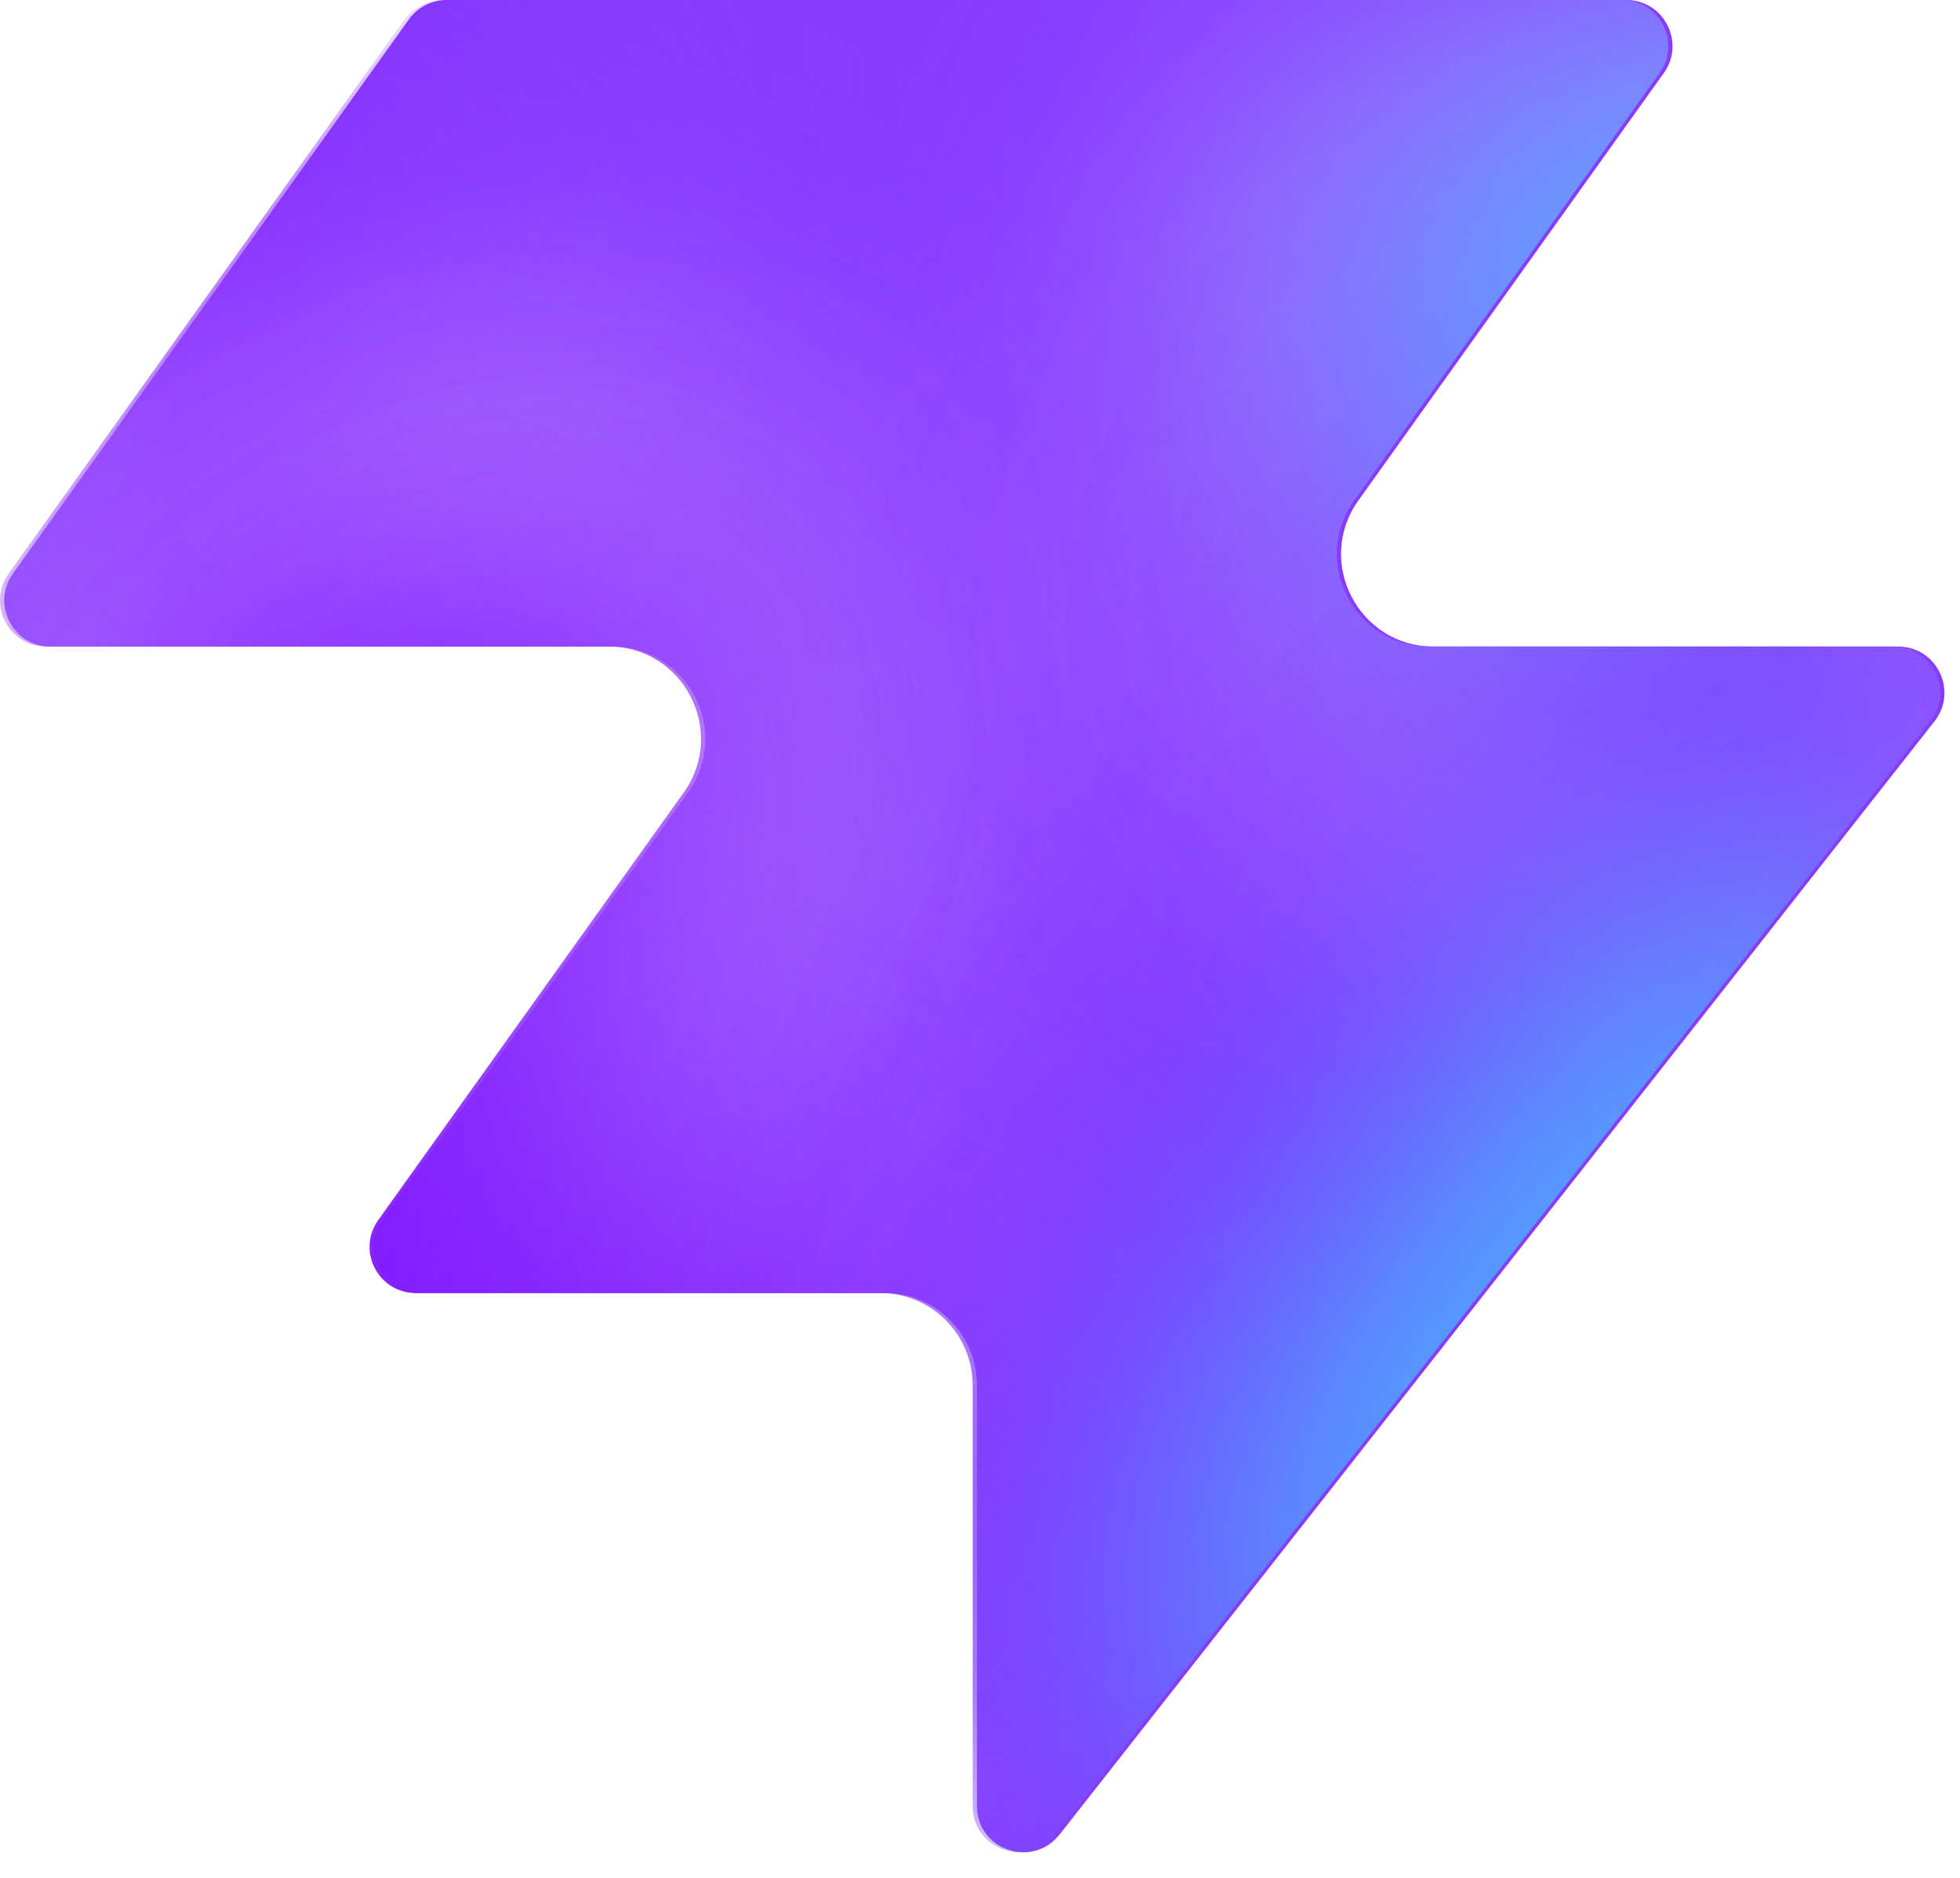
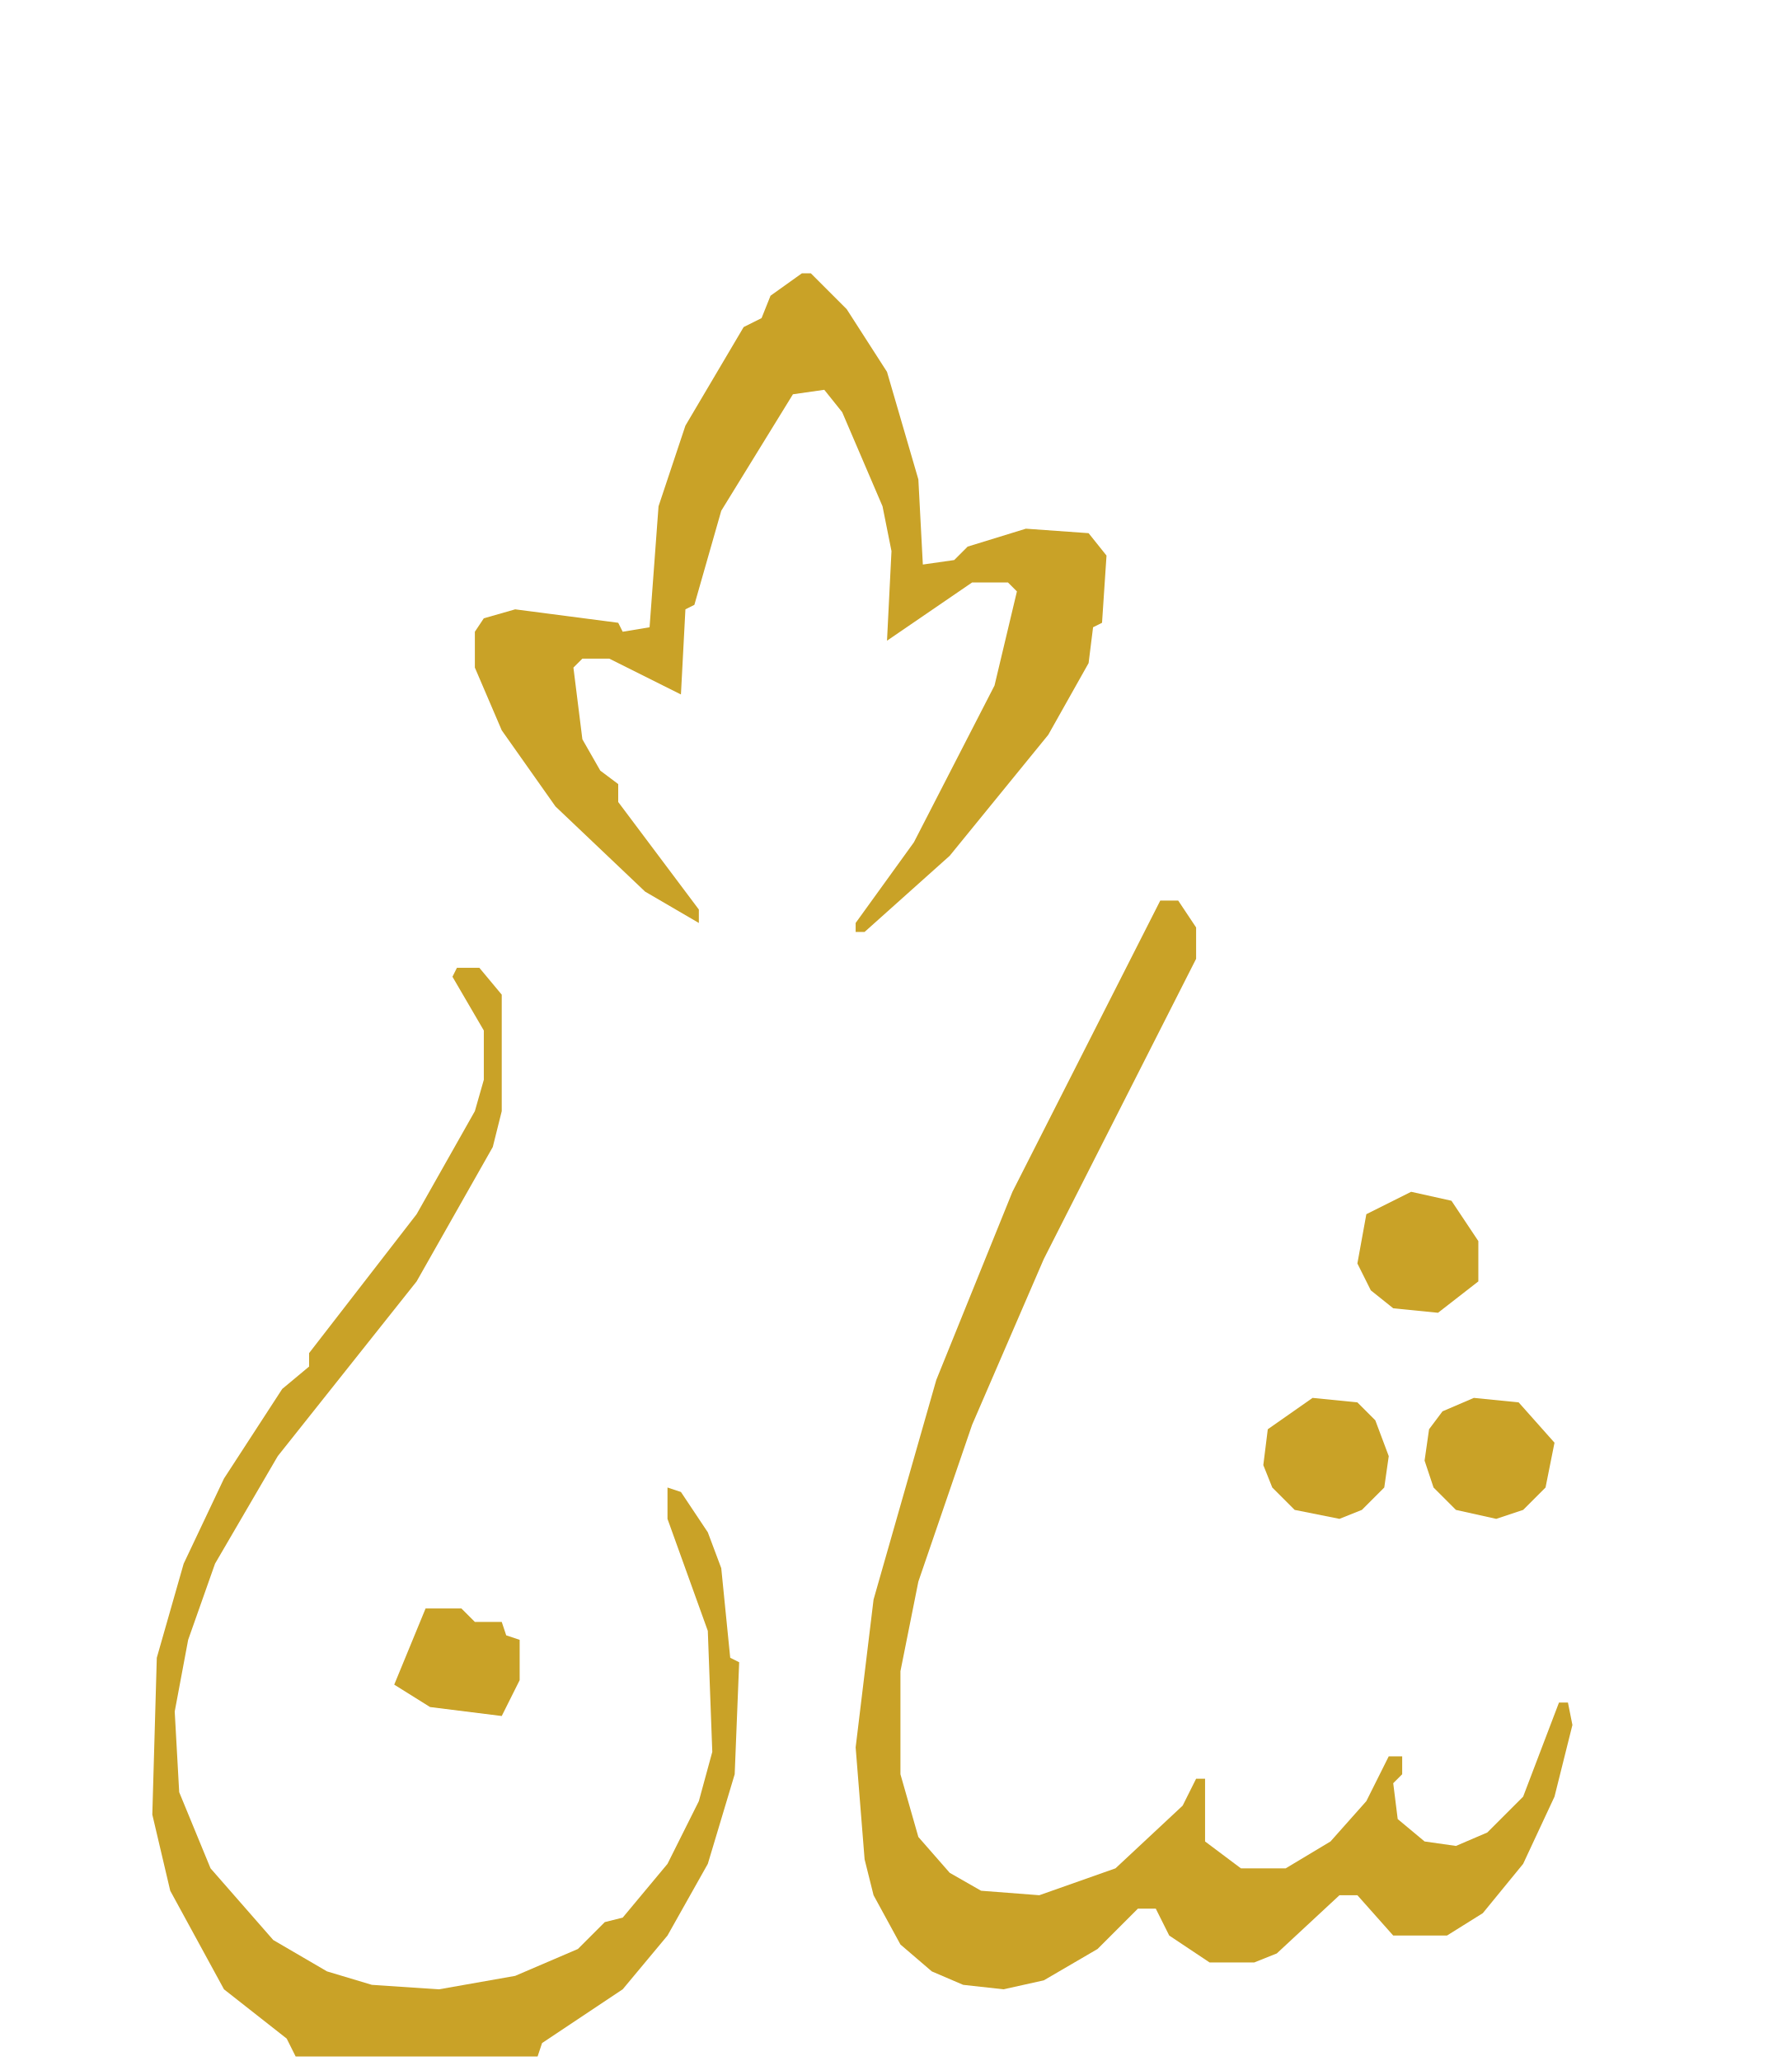
- <svg xmlns="http://www.w3.org/2000/svg" width="48" height="46" fill="none" viewBox="0 0 48 46">
-   <path fill="#863bff" d="M25.946 44.938c-.664.845-2.021.375-2.021-.698V33.937a2.26 2.26 0 0 0-2.262-2.262H10.287c-.92 0-1.456-1.04-.92-1.788l7.48-10.471c1.07-1.497 0-3.578-1.842-3.578H1.237c-.92 0-1.456-1.04-.92-1.788L10.013.474c.214-.297.556-.474.92-.474h28.894c.92 0 1.456 1.04.92 1.788l-7.48 10.471c-1.07 1.498 0 3.579 1.842 3.579h11.377c.943 0 1.473 1.088.89 1.83L25.947 44.94z" style="fill:#863bff;fill:color(display-p3 .525 .23 1);fill-opacity:1" />
-   <mask id="a" width="48" height="46" x="0" y="0" maskUnits="userSpaceOnUse" style="mask-type:alpha">
-     <path fill="#000" d="M25.842 44.938c-.664.844-2.021.375-2.021-.698V33.937a2.26 2.26 0 0 0-2.262-2.262H10.183c-.92 0-1.456-1.04-.92-1.788l7.48-10.471c1.07-1.498 0-3.579-1.842-3.579H1.133c-.92 0-1.456-1.04-.92-1.787L9.91.473c.214-.297.556-.474.92-.474h28.894c.92 0 1.456 1.04.92 1.788l-7.48 10.471c-1.07 1.498 0 3.578 1.842 3.578h11.377c.943 0 1.473 1.088.89 1.832L25.843 44.94z" style="fill:#000;fill-opacity:1" />
-   </mask>
-   <g mask="url(#a)">
-     <g filter="url(#b)">
-       <ellipse cx="5.508" cy="14.704" fill="#ede6ff" rx="5.508" ry="14.704" style="fill:#ede6ff;fill:color(display-p3 .927 .903 1);fill-opacity:1" transform="matrix(.00324 1 1 -.00324 -4.47 31.516)" />
-     </g>
-     <g filter="url(#c)">
-       <ellipse cx="10.399" cy="29.851" fill="#ede6ff" rx="10.399" ry="29.851" style="fill:#ede6ff;fill:color(display-p3 .927 .903 1);fill-opacity:1" transform="matrix(.00324 1 1 -.00324 -39.328 7.883)" />
-     </g>
-     <g filter="url(#d)">
-       <ellipse cx="5.508" cy="30.487" fill="#7e14ff" rx="5.508" ry="30.487" style="fill:#7e14ff;fill:color(display-p3 .492 .077 1);fill-opacity:1" transform="rotate(89.814 -25.913 -14.639)scale(1 -1)" />
-     </g>
-     <g filter="url(#e)">
-       <ellipse cx="5.508" cy="30.599" fill="#7e14ff" rx="5.508" ry="30.599" style="fill:#7e14ff;fill:color(display-p3 .492 .077 1);fill-opacity:1" transform="rotate(89.814 -32.644 -3.334)scale(1 -1)" />
-     </g>
-     <g filter="url(#f)">
-       <ellipse cx="5.508" cy="30.599" fill="#7e14ff" rx="5.508" ry="30.599" style="fill:#7e14ff;fill:color(display-p3 .492 .077 1);fill-opacity:1" transform="matrix(.00324 1 1 -.00324 -34.34 30.47)" />
-     </g>
-     <g filter="url(#g)">
-       <ellipse cx="14.072" cy="22.078" fill="#ede6ff" rx="14.072" ry="22.078" style="fill:#ede6ff;fill:color(display-p3 .927 .903 1);fill-opacity:1" transform="rotate(93.35 24.506 48.493)scale(-1 1)" />
-     </g>
-     <g filter="url(#h)">
-       <ellipse cx="3.47" cy="21.501" fill="#7e14ff" rx="3.47" ry="21.501" style="fill:#7e14ff;fill:color(display-p3 .492 .077 1);fill-opacity:1" transform="rotate(89.009 28.708 47.59)scale(-1 1)" />
-     </g>
-     <g filter="url(#i)">
-       <ellipse cx="3.47" cy="21.501" fill="#7e14ff" rx="3.47" ry="21.501" style="fill:#7e14ff;fill:color(display-p3 .492 .077 1);fill-opacity:1" transform="rotate(89.009 28.708 47.59)scale(-1 1)" />
-     </g>
-     <g filter="url(#j)">
-       <ellipse cx=".387" cy="8.972" fill="#7e14ff" rx="4.407" ry="29.108" style="fill:#7e14ff;fill:color(display-p3 .492 .077 1);fill-opacity:1" transform="rotate(39.51 .387 8.972)" />
-     </g>
-     <g filter="url(#k)">
-       <ellipse cx="47.523" cy="-6.092" fill="#7e14ff" rx="4.407" ry="29.108" style="fill:#7e14ff;fill:color(display-p3 .492 .077 1);fill-opacity:1" transform="rotate(37.892 47.523 -6.092)" />
-     </g>
-     <g filter="url(#l)">
-       <ellipse cx="41.412" cy="6.333" fill="#47bfff" rx="5.971" ry="9.665" style="fill:#47bfff;fill:color(display-p3 .28 .748 1);fill-opacity:1" transform="rotate(37.892 41.412 6.333)" />
-     </g>
-     <g filter="url(#m)">
-       <ellipse cx="-1.879" cy="38.332" fill="#7e14ff" rx="4.407" ry="29.108" style="fill:#7e14ff;fill:color(display-p3 .492 .077 1);fill-opacity:1" transform="rotate(37.892 -1.88 38.332)" />
-     </g>
-     <g filter="url(#n)">
-       <ellipse cx="-1.879" cy="38.332" fill="#7e14ff" rx="4.407" ry="29.108" style="fill:#7e14ff;fill:color(display-p3 .492 .077 1);fill-opacity:1" transform="rotate(37.892 -1.88 38.332)" />
-     </g>
-     <g filter="url(#o)">
-       <ellipse cx="35.651" cy="29.907" fill="#7e14ff" rx="4.407" ry="29.108" style="fill:#7e14ff;fill:color(display-p3 .492 .077 1);fill-opacity:1" transform="rotate(37.892 35.651 29.907)" />
-     </g>
-     <g filter="url(#p)">
-       <ellipse cx="38.418" cy="32.4" fill="#47bfff" rx="5.971" ry="15.297" style="fill:#47bfff;fill:color(display-p3 .28 .748 1);fill-opacity:1" transform="rotate(37.892 38.418 32.4)" />
-     </g>
+ <svg xmlns="http://www.w3.org/2000/svg" viewBox="0 0 400 460" fill="none">
+   <g fill="#C9A227">
+     <path d="M 263.0 201.0 L 259.0 201.0 L 226.0 266.0 L 209.0 308.0 L 195.0 357.0 L 191.0 390.0 L 193.0 415.0 L 195.0 423.0 L 201.0 434.0 L 208.0 440.0 L 215.0 443.0 L 224.0 444.0 L 233.0 442.0 L 245.0 435.0 L 254.0 426.0 L 258.0 426.0 L 261.0 432.0 L 270.0 438.0 L 280.0 438.0 L 285.0 436.0 L 299.0 423.0 L 303.0 423.0 L 311.0 432.0 L 323.0 432.0 L 331.0 427.0 L 340.0 416.0 L 347.0 401.0 L 351.0 385.0 L 350.0 380.0 L 348.0 380.0 L 340.0 401.0 L 332.0 409.0 L 325.0 412.0 L 318.0 411.0 L 312.0 406.0 L 311.0 398.0 L 313.0 396.0 L 313.0 392.0 L 310.0 392.0 L 305.0 402.0 L 297.0 411.0 L 287.0 417.0 L 277.0 417.0 L 269.0 411.0 L 269.0 397.0 L 267.0 397.0 L 264.0 403.0 L 249.0 417.0 L 232.0 423.0 L 219.0 422.0 L 212.0 418.0 L 205.0 410.0 L 201.0 396.0 L 201.0 373.0 L 205.0 353.0 L 217.0 318.0 L 233.0 281.0 L 267.0 214.0 L 267.0 207.0 Z" />
+     <path d="M 179.0 61.0 L 172.0 66.0 L 170.0 71.0 L 166.0 73.0 L 153.0 95.0 L 147.0 113.0 L 145.0 140.0 L 139.0 141.0 L 138.0 139.0 L 115.0 136.0 L 108.0 138.0 L 106.0 141.0 L 106.0 149.0 L 112.0 163.0 L 124.0 180.0 L 144.0 199.0 L 156.0 206.0 L 156.0 203.0 L 138.0 179.0 L 138.0 175.0 L 134.0 172.0 L 130.0 165.0 L 128.0 149.0 L 130.0 147.0 L 136.0 147.0 L 152.0 155.0 L 153.0 136.0 L 155.0 135.0 L 161.0 114.0 L 177.0 88.0 L 184.0 87.0 L 188.0 92.0 L 197.0 113.0 L 199.0 123.0 L 198.0 143.0 L 217.0 130.0 L 225.0 130.0 L 227.0 132.0 L 222.0 153.0 L 204.0 188.0 L 191.0 206.0 L 191.0 208.0 L 193.0 208.0 L 212.0 191.0 L 234.0 164.0 L 243.0 148.0 L 244.0 140.0 L 246.0 139.0 L 247.0 124.0 L 243.0 119.0 L 229.0 118.0 L 216.0 122.0 L 213.0 125.0 L 206.0 126.0 L 205.0 107.0 L 198.0 83.0 L 189.0 69.0 L 181.0 61.0 Z" />
+     <path d="M 107.0 216.0 L 102.0 216.0 L 101.0 218.0 L 108.0 230.0 L 108.0 241.0 L 106.0 248.0 L 93.0 271.0 L 69.0 302.0 L 69.0 305.0 L 63.0 310.0 L 50.0 330.0 L 41.0 349.0 L 35.0 370.0 L 34.0 405.0 L 38.0 422.0 L 50.0 444.0 L 64.0 455.0 L 66.0 459.0 L 120.0 459.0 L 121.0 456.0 L 139.0 444.0 L 149.0 432.0 L 158.0 416.0 L 164.0 396.0 L 165.0 371.0 L 163.0 370.0 L 161.0 350.0 L 158.0 342.0 L 152.0 333.0 L 149.0 332.0 L 149.0 339.0 L 158.0 364.0 L 159.0 391.0 L 156.0 402.0 L 149.0 416.0 L 139.0 428.0 L 135.0 429.0 L 129.0 435.0 L 115.0 441.0 L 98.0 444.0 L 83.0 443.0 L 73.0 440.0 L 61.0 433.0 L 47.0 417.0 L 40.0 400.0 L 39.0 382.0 L 42.0 366.0 L 48.0 349.0 L 62.0 325.0 L 93.0 286.0 L 110.0 256.0 L 112.0 248.0 L 112.0 222.0 Z" />
+     <path d="M 322.0 315.0 L 319.0 319.0 L 318.0 326.0 L 320.0 332.0 L 325.0 337.0 L 334.0 339.0 L 340.0 337.0 L 345.0 332.0 L 347.0 322.0 L 339.0 313.0 L 329.0 312.0 Z" />
+     <path d="M 293.0 312.0 L 283.0 319.0 L 282.0 327.0 L 284.0 332.0 L 289.0 337.0 L 299.0 339.0 L 304.0 337.0 L 309.0 332.0 L 310.0 325.0 L 307.0 317.0 L 303.0 313.0 Z" />
+     <path d="M 315.0 266.0 L 305.0 271.0 L 303.0 282.0 L 306.0 288.0 L 311.0 292.0 L 321.0 293.0 L 330.0 286.0 L 330.0 277.0 L 324.0 268.0 Z" />
+     <path d="M 95.0 359.0 L 88.0 376.0 L 96.0 381.0 L 112.0 383.0 L 116.0 375.0 L 116.0 366.0 L 113.0 365.0 L 112.0 362.0 L 106.0 362.0 L 103.0 359.0 Z" />
  </g>
-   <defs>
-     <filter id="b" width="60.045" height="41.654" x="-19.77" y="16.149" color-interpolation-filters="sRGB" filterUnits="userSpaceOnUse">
-       <feFlood flood-opacity="0" result="BackgroundImageFix" />
-       <feBlend in="SourceGraphic" in2="BackgroundImageFix" result="shape" />
-       <feGaussianBlur result="effect1_foregroundBlur_2002_17158" stdDeviation="7.659" />
-     </filter>
-     <filter id="c" width="90.34" height="51.437" x="-54.613" y="-7.533" color-interpolation-filters="sRGB" filterUnits="userSpaceOnUse">
-       <feFlood flood-opacity="0" result="BackgroundImageFix" />
-       <feBlend in="SourceGraphic" in2="BackgroundImageFix" result="shape" />
-       <feGaussianBlur result="effect1_foregroundBlur_2002_17158" stdDeviation="7.659" />
-     </filter>
-     <filter id="d" width="79.355" height="29.4" x="-49.64" y="2.03" color-interpolation-filters="sRGB" filterUnits="userSpaceOnUse">
-       <feFlood flood-opacity="0" result="BackgroundImageFix" />
-       <feBlend in="SourceGraphic" in2="BackgroundImageFix" result="shape" />
-       <feGaussianBlur result="effect1_foregroundBlur_2002_17158" stdDeviation="4.596" />
-     </filter>
-     <filter id="e" width="79.579" height="29.4" x="-45.045" y="20.029" color-interpolation-filters="sRGB" filterUnits="userSpaceOnUse">
-       <feFlood flood-opacity="0" result="BackgroundImageFix" />
-       <feBlend in="SourceGraphic" in2="BackgroundImageFix" result="shape" />
-       <feGaussianBlur result="effect1_foregroundBlur_2002_17158" stdDeviation="4.596" />
-     </filter>
-     <filter id="f" width="79.579" height="29.4" x="-43.513" y="21.178" color-interpolation-filters="sRGB" filterUnits="userSpaceOnUse">
-       <feFlood flood-opacity="0" result="BackgroundImageFix" />
-       <feBlend in="SourceGraphic" in2="BackgroundImageFix" result="shape" />
-       <feGaussianBlur result="effect1_foregroundBlur_2002_17158" stdDeviation="4.596" />
-     </filter>
-     <filter id="g" width="74.749" height="58.852" x="15.756" y="-17.901" color-interpolation-filters="sRGB" filterUnits="userSpaceOnUse">
-       <feFlood flood-opacity="0" result="BackgroundImageFix" />
-       <feBlend in="SourceGraphic" in2="BackgroundImageFix" result="shape" />
-       <feGaussianBlur result="effect1_foregroundBlur_2002_17158" stdDeviation="7.659" />
-     </filter>
-     <filter id="h" width="61.377" height="25.362" x="23.548" y="2.284" color-interpolation-filters="sRGB" filterUnits="userSpaceOnUse">
-       <feFlood flood-opacity="0" result="BackgroundImageFix" />
-       <feBlend in="SourceGraphic" in2="BackgroundImageFix" result="shape" />
-       <feGaussianBlur result="effect1_foregroundBlur_2002_17158" stdDeviation="4.596" />
-     </filter>
-     <filter id="i" width="61.377" height="25.362" x="23.548" y="2.284" color-interpolation-filters="sRGB" filterUnits="userSpaceOnUse">
-       <feFlood flood-opacity="0" result="BackgroundImageFix" />
-       <feBlend in="SourceGraphic" in2="BackgroundImageFix" result="shape" />
-       <feGaussianBlur result="effect1_foregroundBlur_2002_17158" stdDeviation="4.596" />
-     </filter>
-     <filter id="j" width="56.045" height="63.649" x="-27.636" y="-22.853" color-interpolation-filters="sRGB" filterUnits="userSpaceOnUse">
-       <feFlood flood-opacity="0" result="BackgroundImageFix" />
-       <feBlend in="SourceGraphic" in2="BackgroundImageFix" result="shape" />
-       <feGaussianBlur result="effect1_foregroundBlur_2002_17158" stdDeviation="4.596" />
-     </filter>
-     <filter id="k" width="54.814" height="64.646" x="20.116" y="-38.415" color-interpolation-filters="sRGB" filterUnits="userSpaceOnUse">
-       <feFlood flood-opacity="0" result="BackgroundImageFix" />
-       <feBlend in="SourceGraphic" in2="BackgroundImageFix" result="shape" />
-       <feGaussianBlur result="effect1_foregroundBlur_2002_17158" stdDeviation="4.596" />
-     </filter>
-     <filter id="l" width="33.541" height="35.313" x="24.641" y="-11.323" color-interpolation-filters="sRGB" filterUnits="userSpaceOnUse">
-       <feFlood flood-opacity="0" result="BackgroundImageFix" />
-       <feBlend in="SourceGraphic" in2="BackgroundImageFix" result="shape" />
-       <feGaussianBlur result="effect1_foregroundBlur_2002_17158" stdDeviation="4.596" />
-     </filter>
-     <filter id="m" width="54.814" height="64.646" x="-29.286" y="6.009" color-interpolation-filters="sRGB" filterUnits="userSpaceOnUse">
-       <feFlood flood-opacity="0" result="BackgroundImageFix" />
-       <feBlend in="SourceGraphic" in2="BackgroundImageFix" result="shape" />
-       <feGaussianBlur result="effect1_foregroundBlur_2002_17158" stdDeviation="4.596" />
-     </filter>
-     <filter id="n" width="54.814" height="64.646" x="-29.286" y="6.009" color-interpolation-filters="sRGB" filterUnits="userSpaceOnUse">
-       <feFlood flood-opacity="0" result="BackgroundImageFix" />
-       <feBlend in="SourceGraphic" in2="BackgroundImageFix" result="shape" />
-       <feGaussianBlur result="effect1_foregroundBlur_2002_17158" stdDeviation="4.596" />
-     </filter>
-     <filter id="o" width="54.814" height="64.646" x="8.244" y="-2.416" color-interpolation-filters="sRGB" filterUnits="userSpaceOnUse">
-       <feFlood flood-opacity="0" result="BackgroundImageFix" />
-       <feBlend in="SourceGraphic" in2="BackgroundImageFix" result="shape" />
-       <feGaussianBlur result="effect1_foregroundBlur_2002_17158" stdDeviation="4.596" />
-     </filter>
-     <filter id="p" width="39.409" height="43.623" x="18.713" y="10.588" color-interpolation-filters="sRGB" filterUnits="userSpaceOnUse">
-       <feFlood flood-opacity="0" result="BackgroundImageFix" />
-       <feBlend in="SourceGraphic" in2="BackgroundImageFix" result="shape" />
-       <feGaussianBlur result="effect1_foregroundBlur_2002_17158" stdDeviation="4.596" />
-     </filter>
-   </defs>
</svg>
